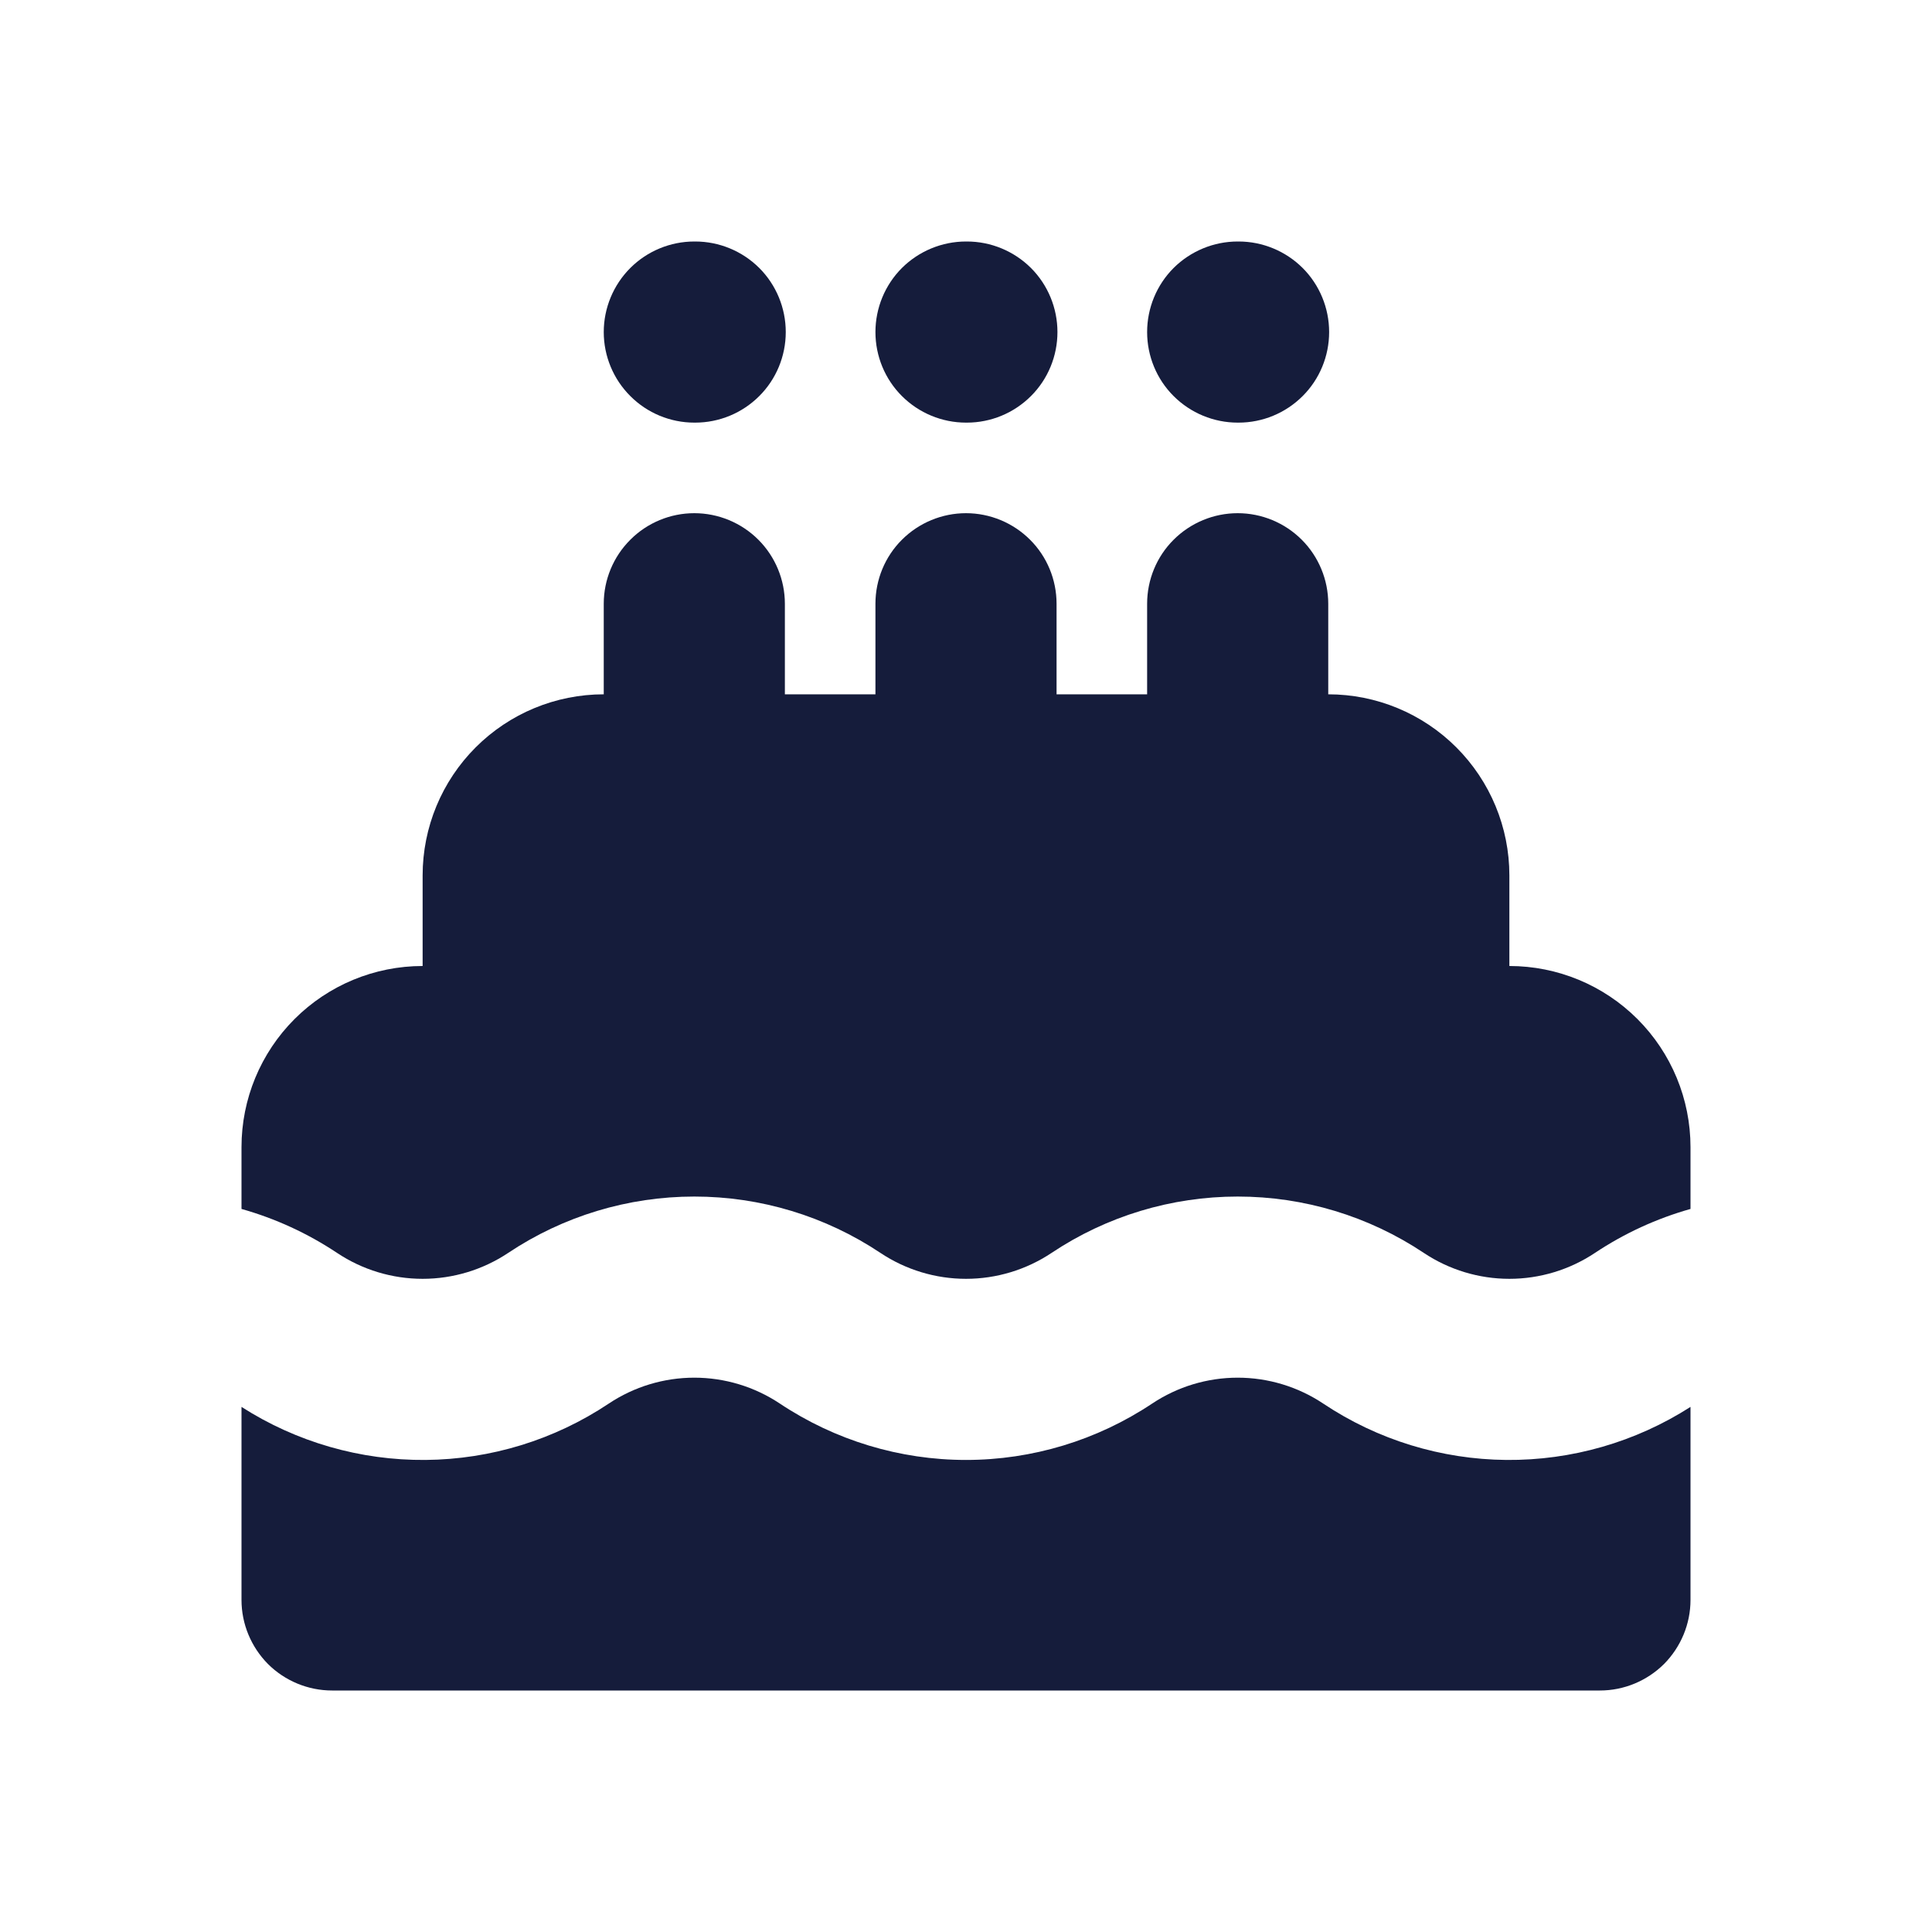
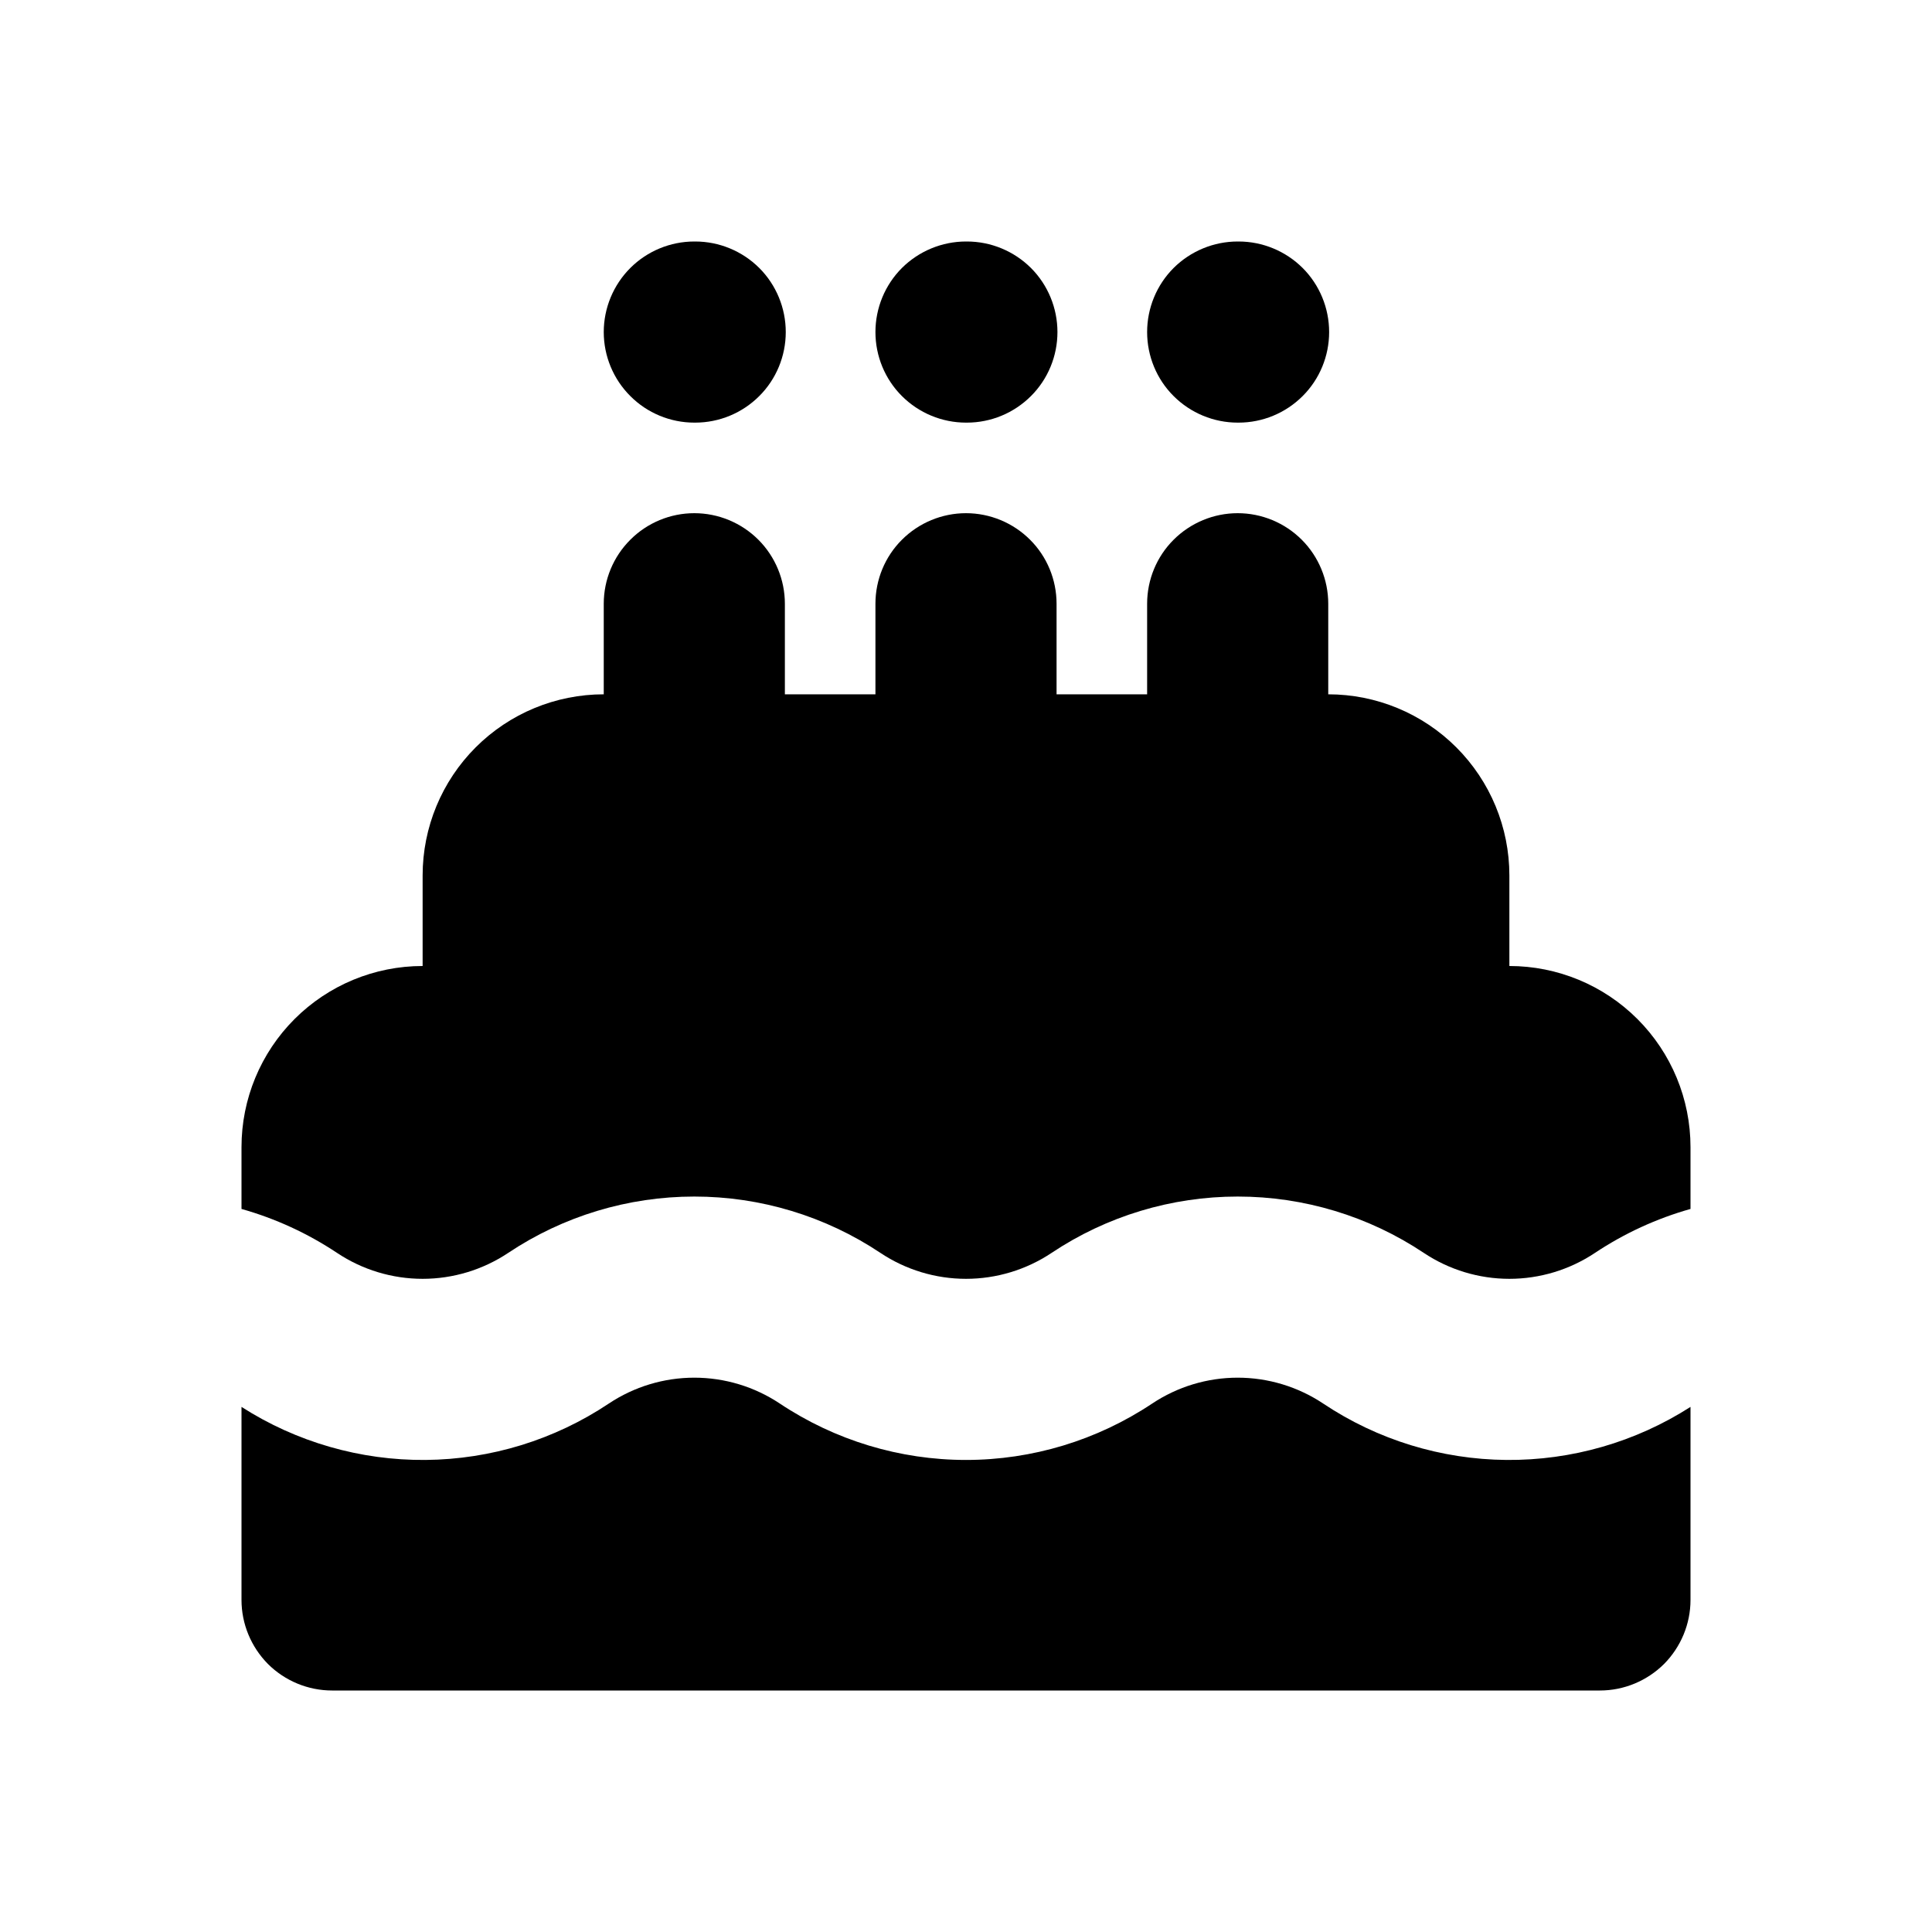
<svg xmlns="http://www.w3.org/2000/svg" width="24" height="24" viewBox="0 0 24 24" fill="none">
-   <path fill-rule="evenodd" clip-rule="evenodd" d="M7.5 4.125C7.5 3.827 7.619 3.54 7.83 3.329C8.04 3.119 8.327 3 8.625 3H8.636C8.935 3 9.221 3.119 9.432 3.329C9.643 3.54 9.761 3.827 9.761 4.125C9.761 4.423 9.643 4.71 9.432 4.92C9.221 5.131 8.935 5.25 8.636 5.25H8.625C8.327 5.25 8.04 5.131 7.83 4.92C7.619 4.71 7.5 4.423 7.5 4.125ZM9.75 7.5C9.75 7.202 9.631 6.915 9.421 6.705C9.21 6.494 8.923 6.375 8.625 6.375C8.327 6.375 8.04 6.494 7.83 6.705C7.619 6.915 7.5 7.202 7.5 7.5V8.625C6.903 8.625 6.331 8.862 5.909 9.284C5.487 9.706 5.25 10.278 5.25 10.875V12C4.653 12 4.081 12.237 3.659 12.659C3.237 13.081 3 13.653 3 14.25V15.018C3.422 15.137 3.822 15.321 4.187 15.564C4.502 15.774 4.872 15.886 5.25 15.886C5.628 15.886 5.998 15.774 6.313 15.564C6.998 15.107 7.802 14.864 8.625 14.864C9.448 14.864 10.252 15.107 10.937 15.564C11.252 15.774 11.622 15.886 12 15.886C12.378 15.886 12.748 15.774 13.063 15.564C13.748 15.107 14.552 14.864 15.375 14.864C16.198 14.864 17.002 15.107 17.687 15.564C18.002 15.774 18.372 15.886 18.75 15.886C19.128 15.886 19.498 15.774 19.813 15.564C20.178 15.321 20.578 15.137 21 15.018V14.25C21 13.653 20.763 13.081 20.341 12.659C19.919 12.237 19.347 12 18.75 12V10.875C18.75 10.278 18.513 9.706 18.091 9.284C17.669 8.862 17.097 8.625 16.5 8.625V7.5C16.5 7.202 16.381 6.915 16.171 6.705C15.96 6.494 15.673 6.375 15.375 6.375C15.077 6.375 14.79 6.494 14.579 6.705C14.368 6.915 14.25 7.202 14.25 7.5V8.625H13.125V7.5C13.125 7.202 13.007 6.915 12.796 6.705C12.585 6.494 12.298 6.375 12 6.375C11.702 6.375 11.415 6.494 11.204 6.705C10.993 6.915 10.875 7.202 10.875 7.5V8.625H9.75V7.5ZM21 17.477C20.318 17.914 19.523 18.143 18.713 18.136C17.903 18.129 17.112 17.886 16.438 17.436C16.123 17.226 15.753 17.114 15.375 17.114C14.997 17.114 14.627 17.226 14.312 17.436C13.627 17.892 12.823 18.136 12 18.136C11.177 18.136 10.373 17.892 9.688 17.436C9.373 17.226 9.003 17.114 8.625 17.114C8.247 17.114 7.877 17.226 7.562 17.436C6.888 17.886 6.097 18.129 5.287 18.136C4.477 18.143 3.682 17.914 3 17.477V19.875C3 20.173 3.119 20.459 3.329 20.671C3.54 20.881 3.827 21 4.125 21H19.875C20.173 21 20.459 20.881 20.671 20.671C20.881 20.459 21 20.173 21 19.875V17.477ZM10.875 4.125C10.875 3.827 10.993 3.54 11.204 3.329C11.415 3.119 11.702 3 12 3H12.011C12.31 3 12.596 3.119 12.807 3.329C13.018 3.54 13.136 3.827 13.136 4.125C13.136 4.423 13.018 4.71 12.807 4.92C12.596 5.131 12.31 5.25 12.011 5.25H12C11.702 5.25 11.415 5.131 11.204 4.92C10.993 4.71 10.875 4.423 10.875 4.125ZM14.25 4.125C14.25 3.827 14.368 3.54 14.579 3.329C14.79 3.119 15.077 3 15.375 3H15.386C15.685 3 15.971 3.119 16.182 3.329C16.393 3.54 16.511 3.827 16.511 4.125C16.511 4.423 16.393 4.71 16.182 4.92C15.971 5.131 15.685 5.25 15.386 5.25H15.375C15.077 5.25 14.79 5.131 14.579 4.92C14.368 4.71 14.25 4.423 14.25 4.125Z" fill="#151C3B" />
+   <path fill-rule="evenodd" clip-rule="evenodd" d="M7.5 4.125C7.5 3.827 7.619 3.54 7.83 3.329C8.04 3.119 8.327 3 8.625 3H8.636C8.935 3 9.221 3.119 9.432 3.329C9.643 3.54 9.761 3.827 9.761 4.125C9.761 4.423 9.643 4.71 9.432 4.92C9.221 5.131 8.935 5.25 8.636 5.25H8.625C8.327 5.25 8.04 5.131 7.83 4.92C7.619 4.71 7.5 4.423 7.5 4.125ZM9.75 7.5C9.75 7.202 9.631 6.915 9.421 6.705C9.21 6.494 8.923 6.375 8.625 6.375C8.327 6.375 8.04 6.494 7.83 6.705C7.619 6.915 7.5 7.202 7.5 7.5V8.625C6.903 8.625 6.331 8.862 5.909 9.284C5.487 9.706 5.25 10.278 5.25 10.875V12C4.653 12 4.081 12.237 3.659 12.659C3.237 13.081 3 13.653 3 14.25V15.018C3.422 15.137 3.822 15.321 4.187 15.564C4.502 15.774 4.872 15.886 5.25 15.886C5.628 15.886 5.998 15.774 6.313 15.564C6.998 15.107 7.802 14.864 8.625 14.864C9.448 14.864 10.252 15.107 10.937 15.564C11.252 15.774 11.622 15.886 12 15.886C12.378 15.886 12.748 15.774 13.063 15.564C13.748 15.107 14.552 14.864 15.375 14.864C16.198 14.864 17.002 15.107 17.687 15.564C18.002 15.774 18.372 15.886 18.75 15.886C19.128 15.886 19.498 15.774 19.813 15.564C20.178 15.321 20.578 15.137 21 15.018V14.25C21 13.653 20.763 13.081 20.341 12.659C19.919 12.237 19.347 12 18.75 12V10.875C18.75 10.278 18.513 9.706 18.091 9.284C17.669 8.862 17.097 8.625 16.5 8.625V7.5C16.5 7.202 16.381 6.915 16.171 6.705C15.96 6.494 15.673 6.375 15.375 6.375C15.077 6.375 14.79 6.494 14.579 6.705C14.368 6.915 14.25 7.202 14.25 7.5V8.625H13.125V7.5C13.125 7.202 13.007 6.915 12.796 6.705C12.585 6.494 12.298 6.375 12 6.375C11.702 6.375 11.415 6.494 11.204 6.705C10.993 6.915 10.875 7.202 10.875 7.5V8.625H9.75V7.5ZM21 17.477C20.318 17.914 19.523 18.143 18.713 18.136C17.903 18.129 17.112 17.886 16.438 17.436C16.123 17.226 15.753 17.114 15.375 17.114C14.997 17.114 14.627 17.226 14.312 17.436C13.627 17.892 12.823 18.136 12 18.136C11.177 18.136 10.373 17.892 9.688 17.436C9.373 17.226 9.003 17.114 8.625 17.114C8.247 17.114 7.877 17.226 7.562 17.436C6.888 17.886 6.097 18.129 5.287 18.136C4.477 18.143 3.682 17.914 3 17.477V19.875C3 20.173 3.119 20.459 3.329 20.671C3.54 20.881 3.827 21 4.125 21H19.875C20.173 21 20.459 20.881 20.671 20.671C20.881 20.459 21 20.173 21 19.875V17.477ZM10.875 4.125C10.875 3.827 10.993 3.54 11.204 3.329C11.415 3.119 11.702 3 12 3H12.011C12.31 3 12.596 3.119 12.807 3.329C13.018 3.54 13.136 3.827 13.136 4.125C13.136 4.423 13.018 4.71 12.807 4.92C12.596 5.131 12.31 5.25 12.011 5.25H12C11.702 5.25 11.415 5.131 11.204 4.92C10.993 4.71 10.875 4.423 10.875 4.125ZM14.25 4.125C14.25 3.827 14.368 3.54 14.579 3.329C14.79 3.119 15.077 3 15.375 3H15.386C15.685 3 15.971 3.119 16.182 3.329C16.393 3.54 16.511 3.827 16.511 4.125C16.511 4.423 16.393 4.71 16.182 4.92C15.971 5.131 15.685 5.25 15.386 5.25H15.375C15.077 5.25 14.79 5.131 14.579 4.92C14.368 4.71 14.25 4.423 14.25 4.125Z" fill="currentColor" />
</svg>
